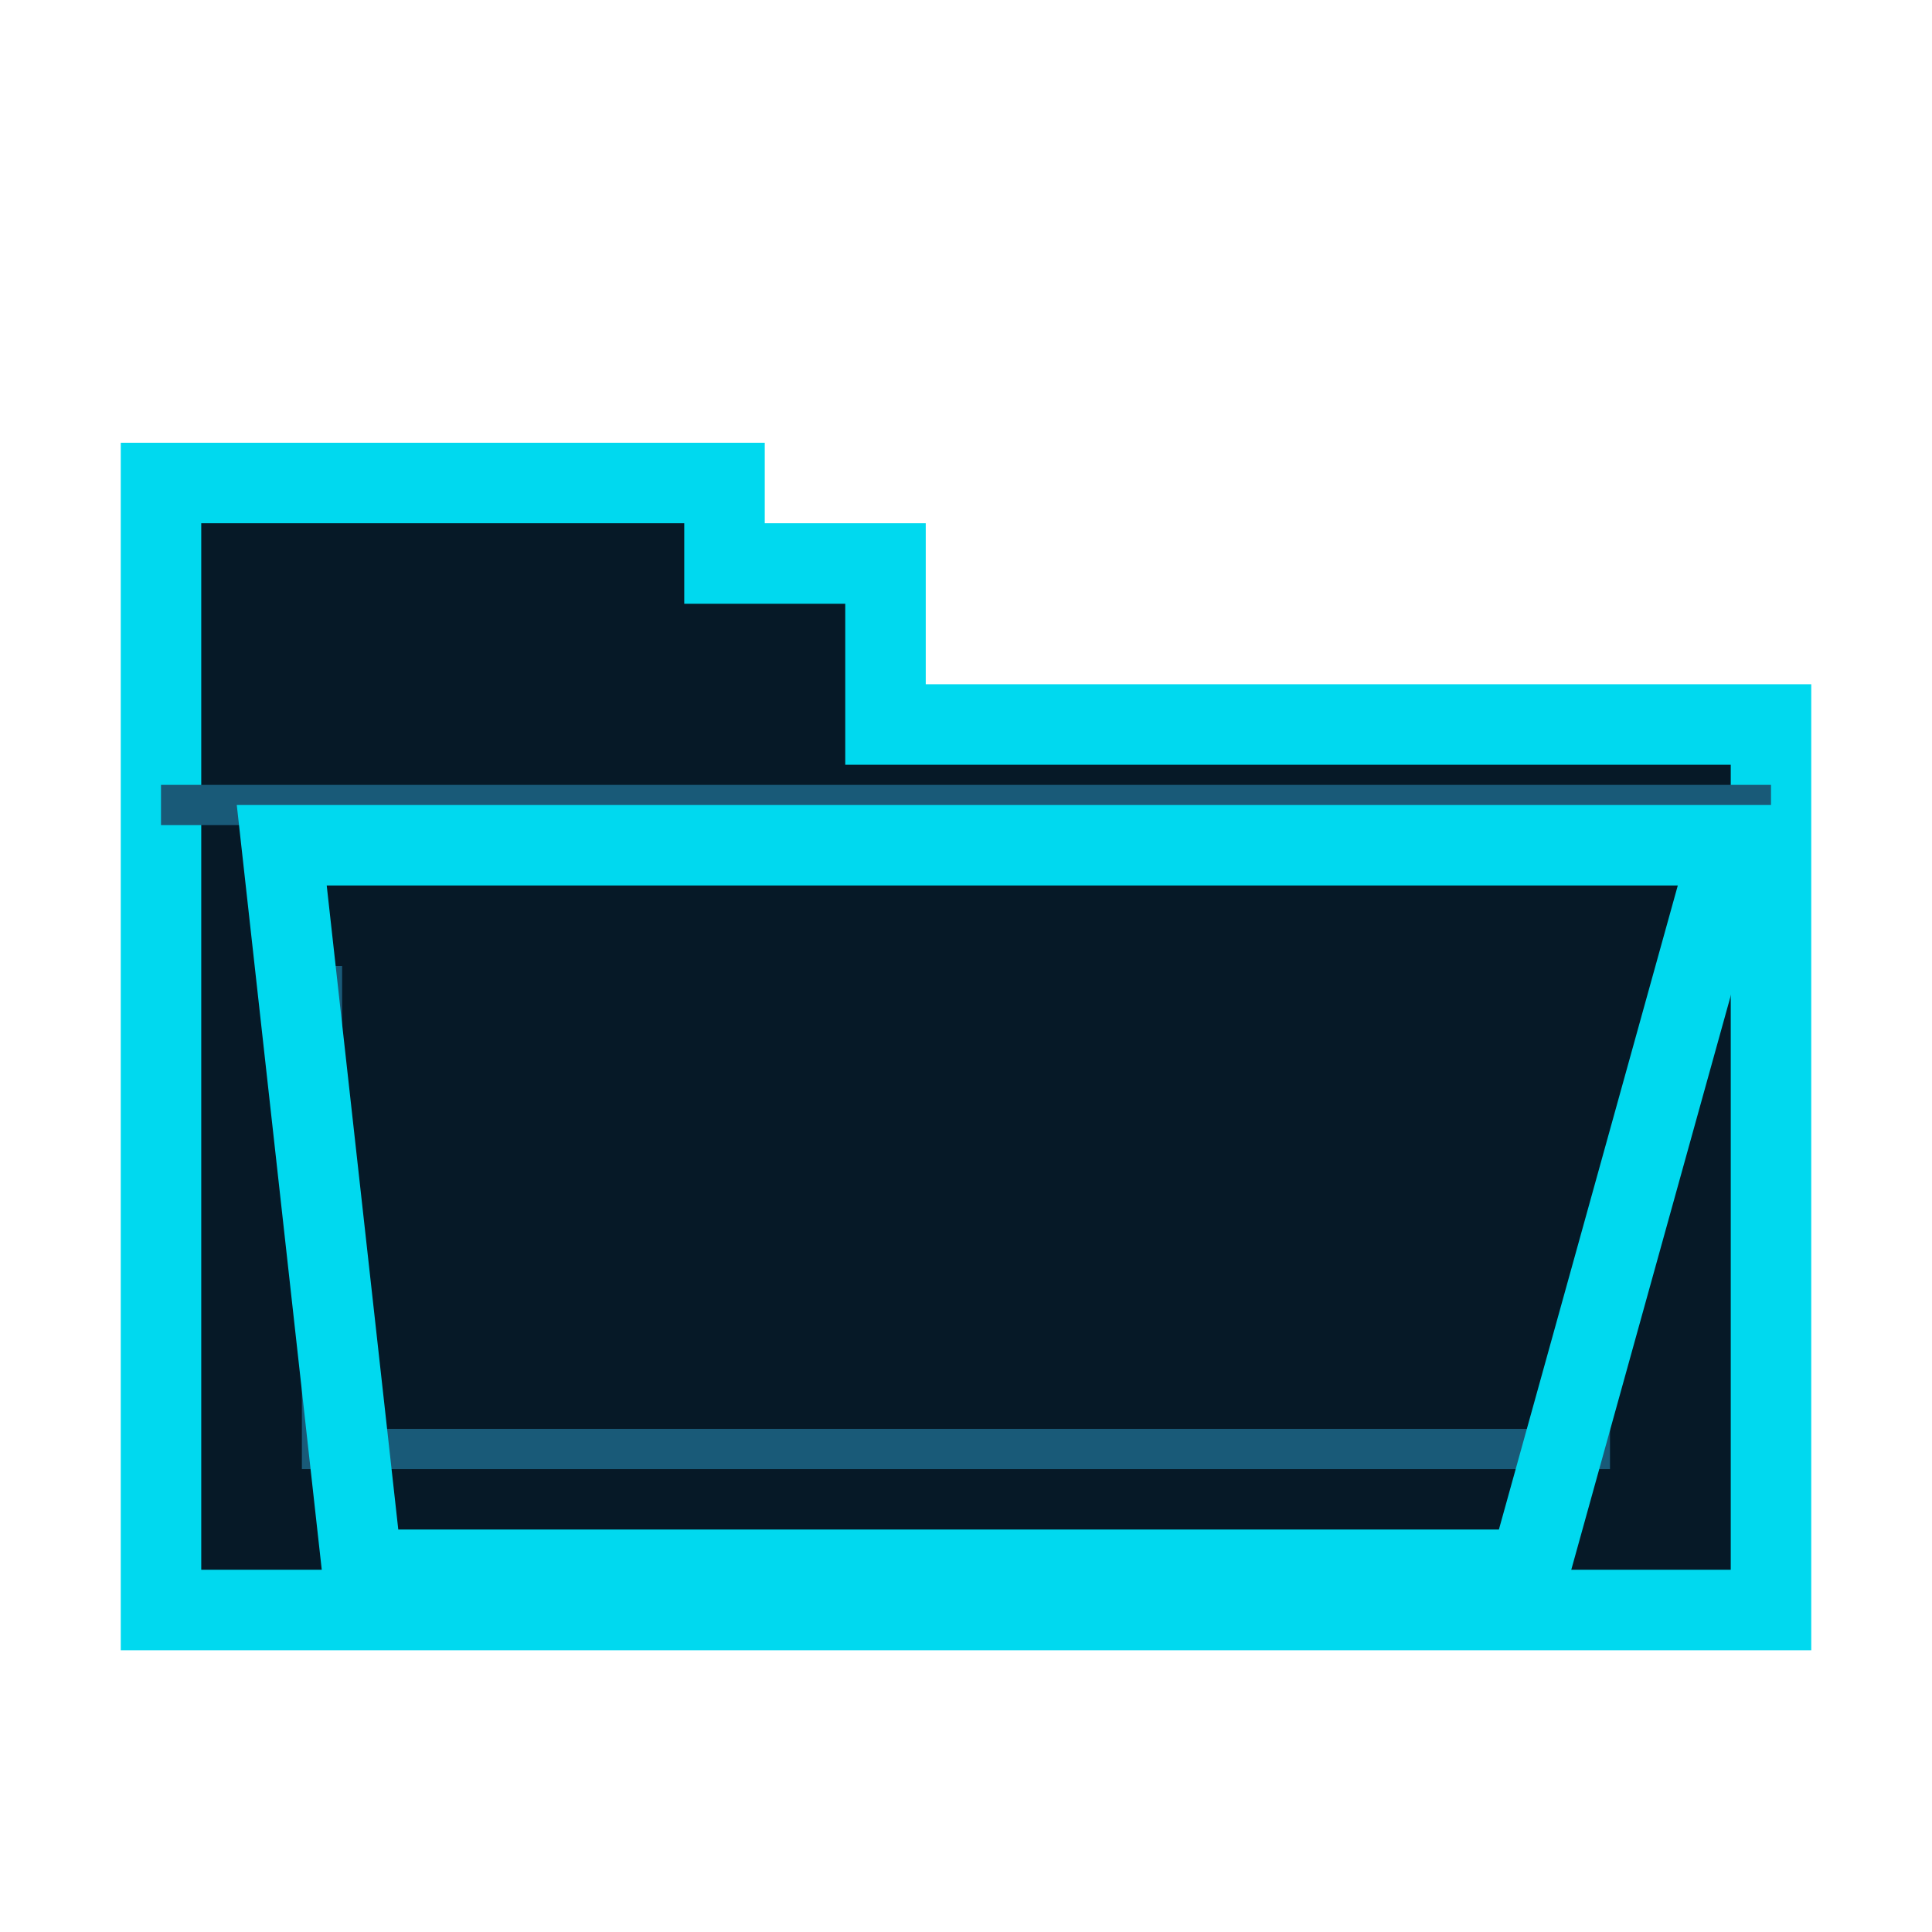
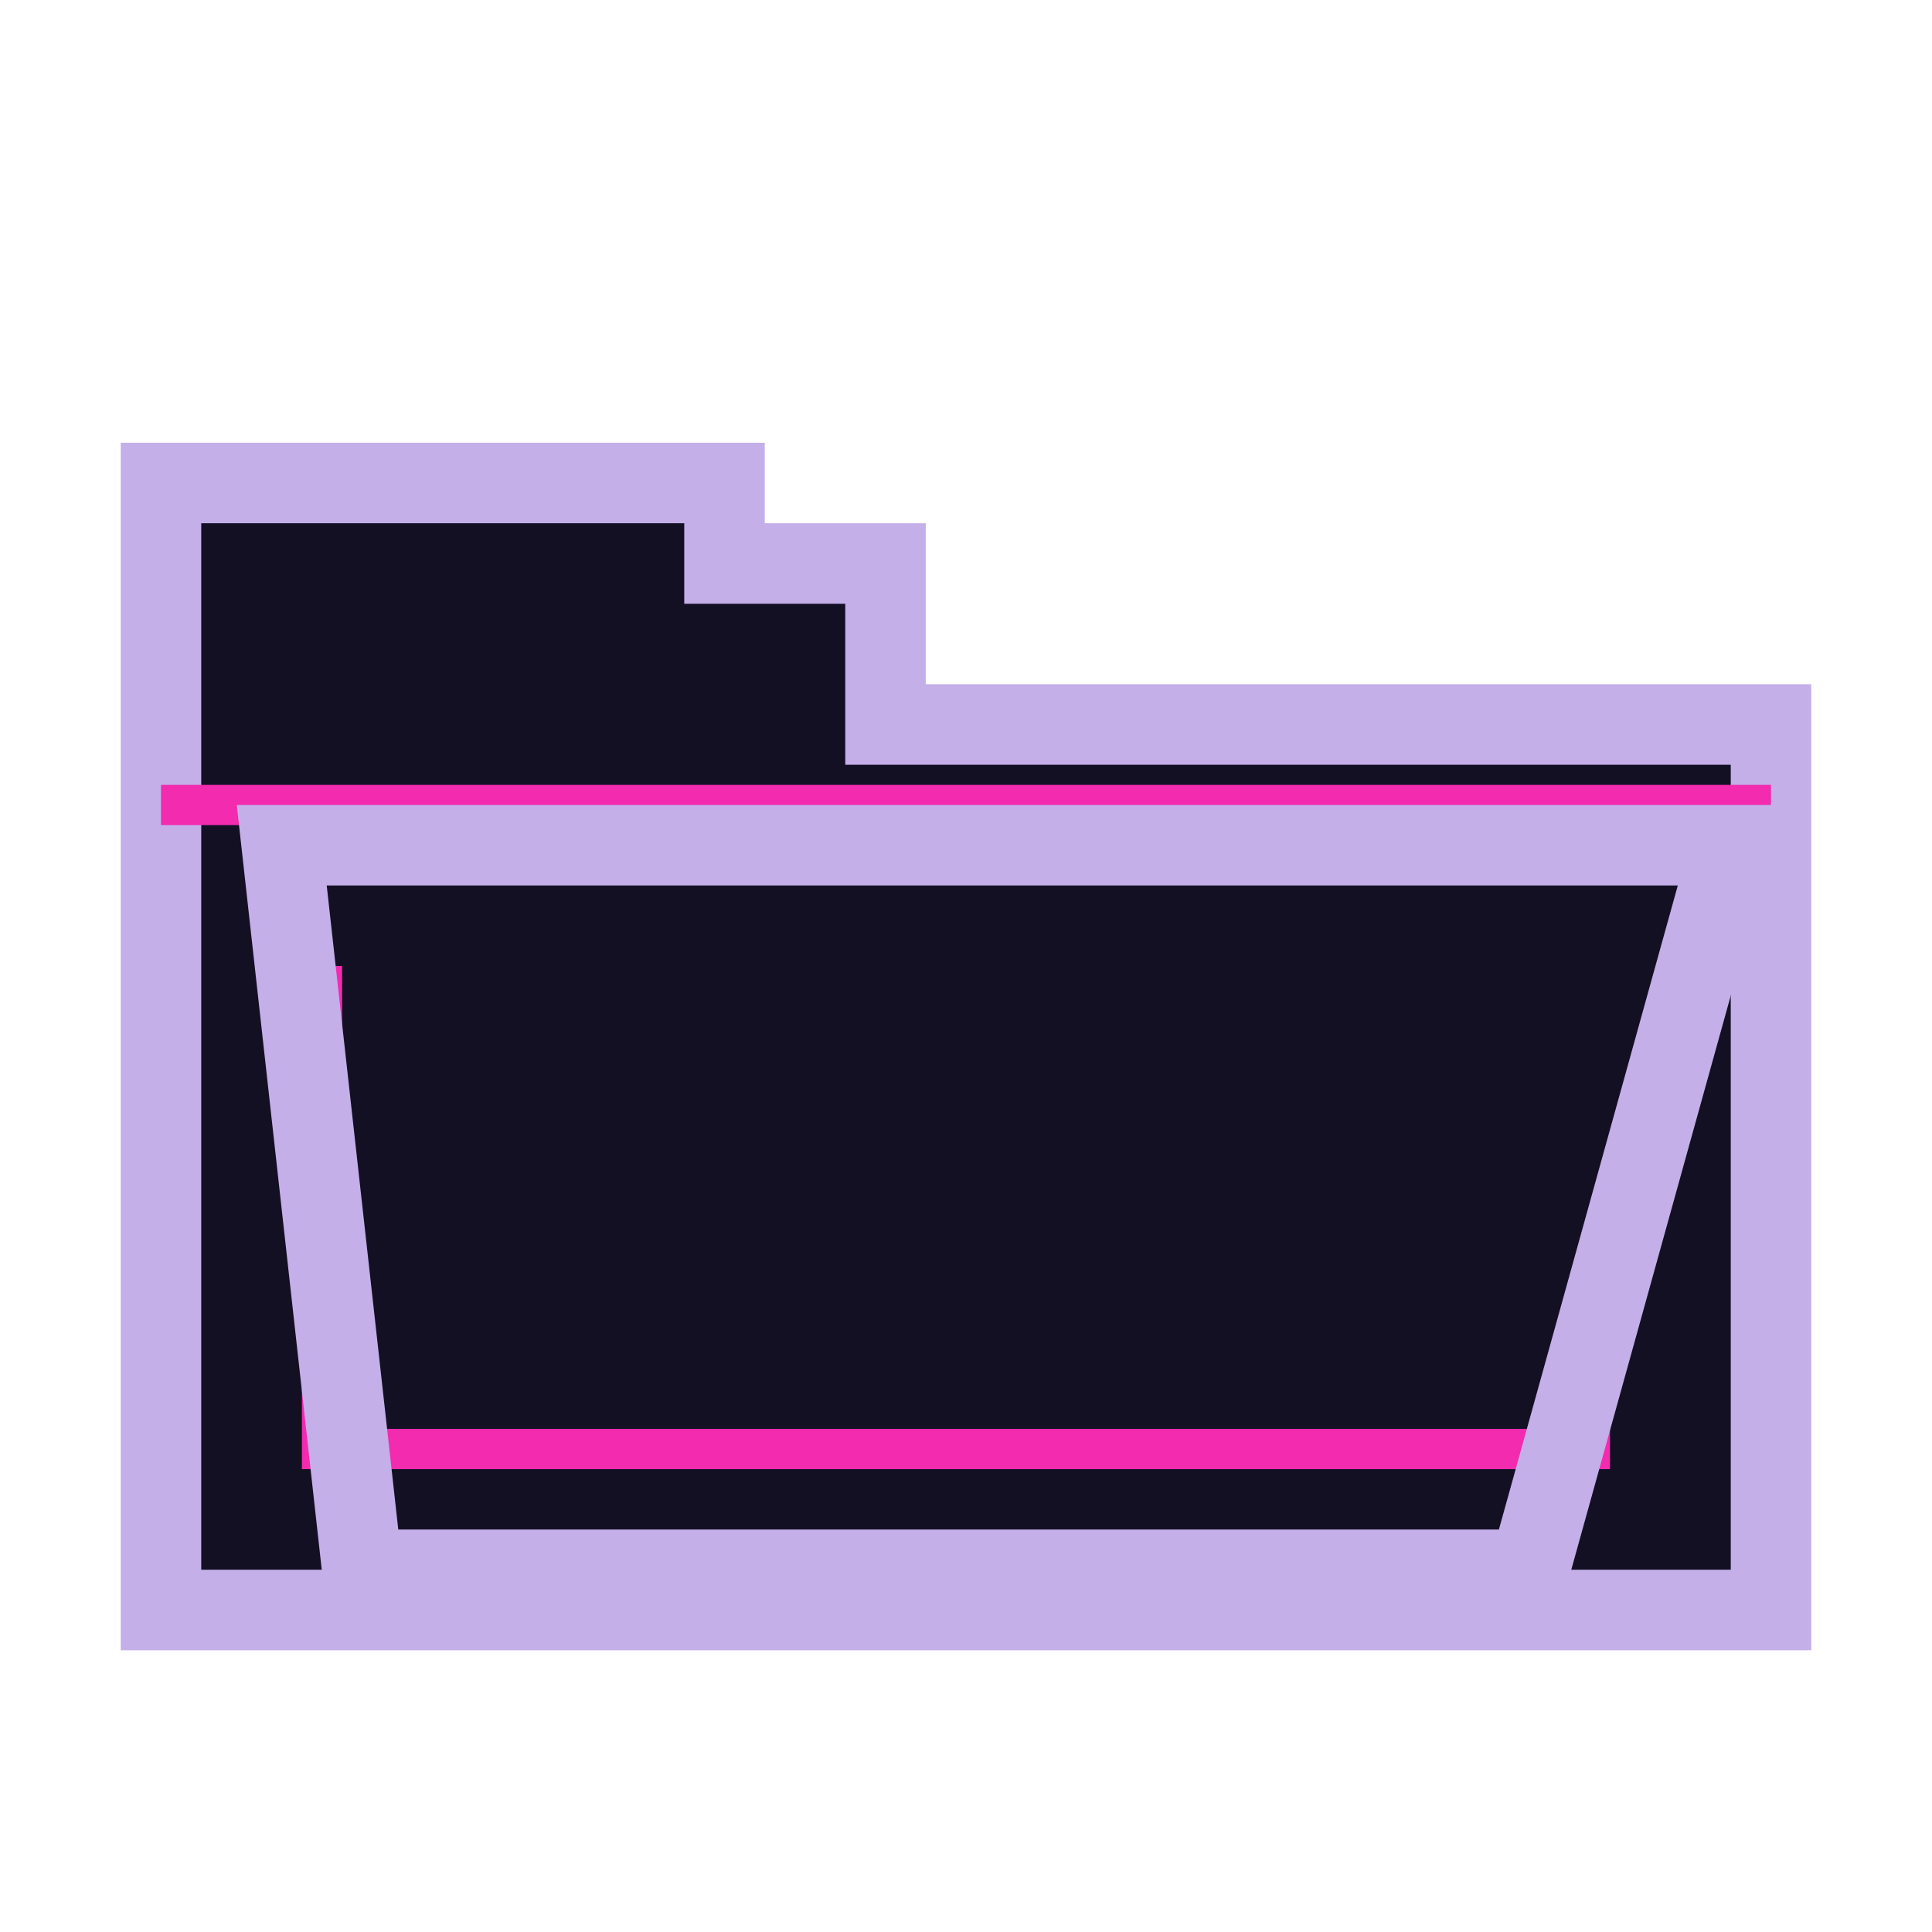
<svg xmlns="http://www.w3.org/2000/svg" width="48" height="48" viewBox="0 0 48 48">
-   <path d="M4 12h14v2h4v4h22v22H4Z" fill="#061927" stroke="#00d9ef" stroke-width="2" />
-   <path d="M4 20h40M8 24v12h32" fill="none" stroke="#195a78" stroke-width="1" />
-   <g fill="none" stroke="#00d9ef" stroke-width="2" stroke-linecap="square" stroke-linejoin="miter">
+   <path d="M4 12h14v2h4v4h22v22H4Z" fill="#131024" stroke="#c4afe8" stroke-width="2" />
+   <path d="M4 20h40M8 24v12h32" fill="none" stroke="#f32baf" stroke-width="1" />
+   <g fill="none" stroke="#c4afe8" stroke-width="2" stroke-linecap="square" stroke-linejoin="miter">
    <path d="M7 21h36l-5 18H9Z" />
  </g>
</svg>
